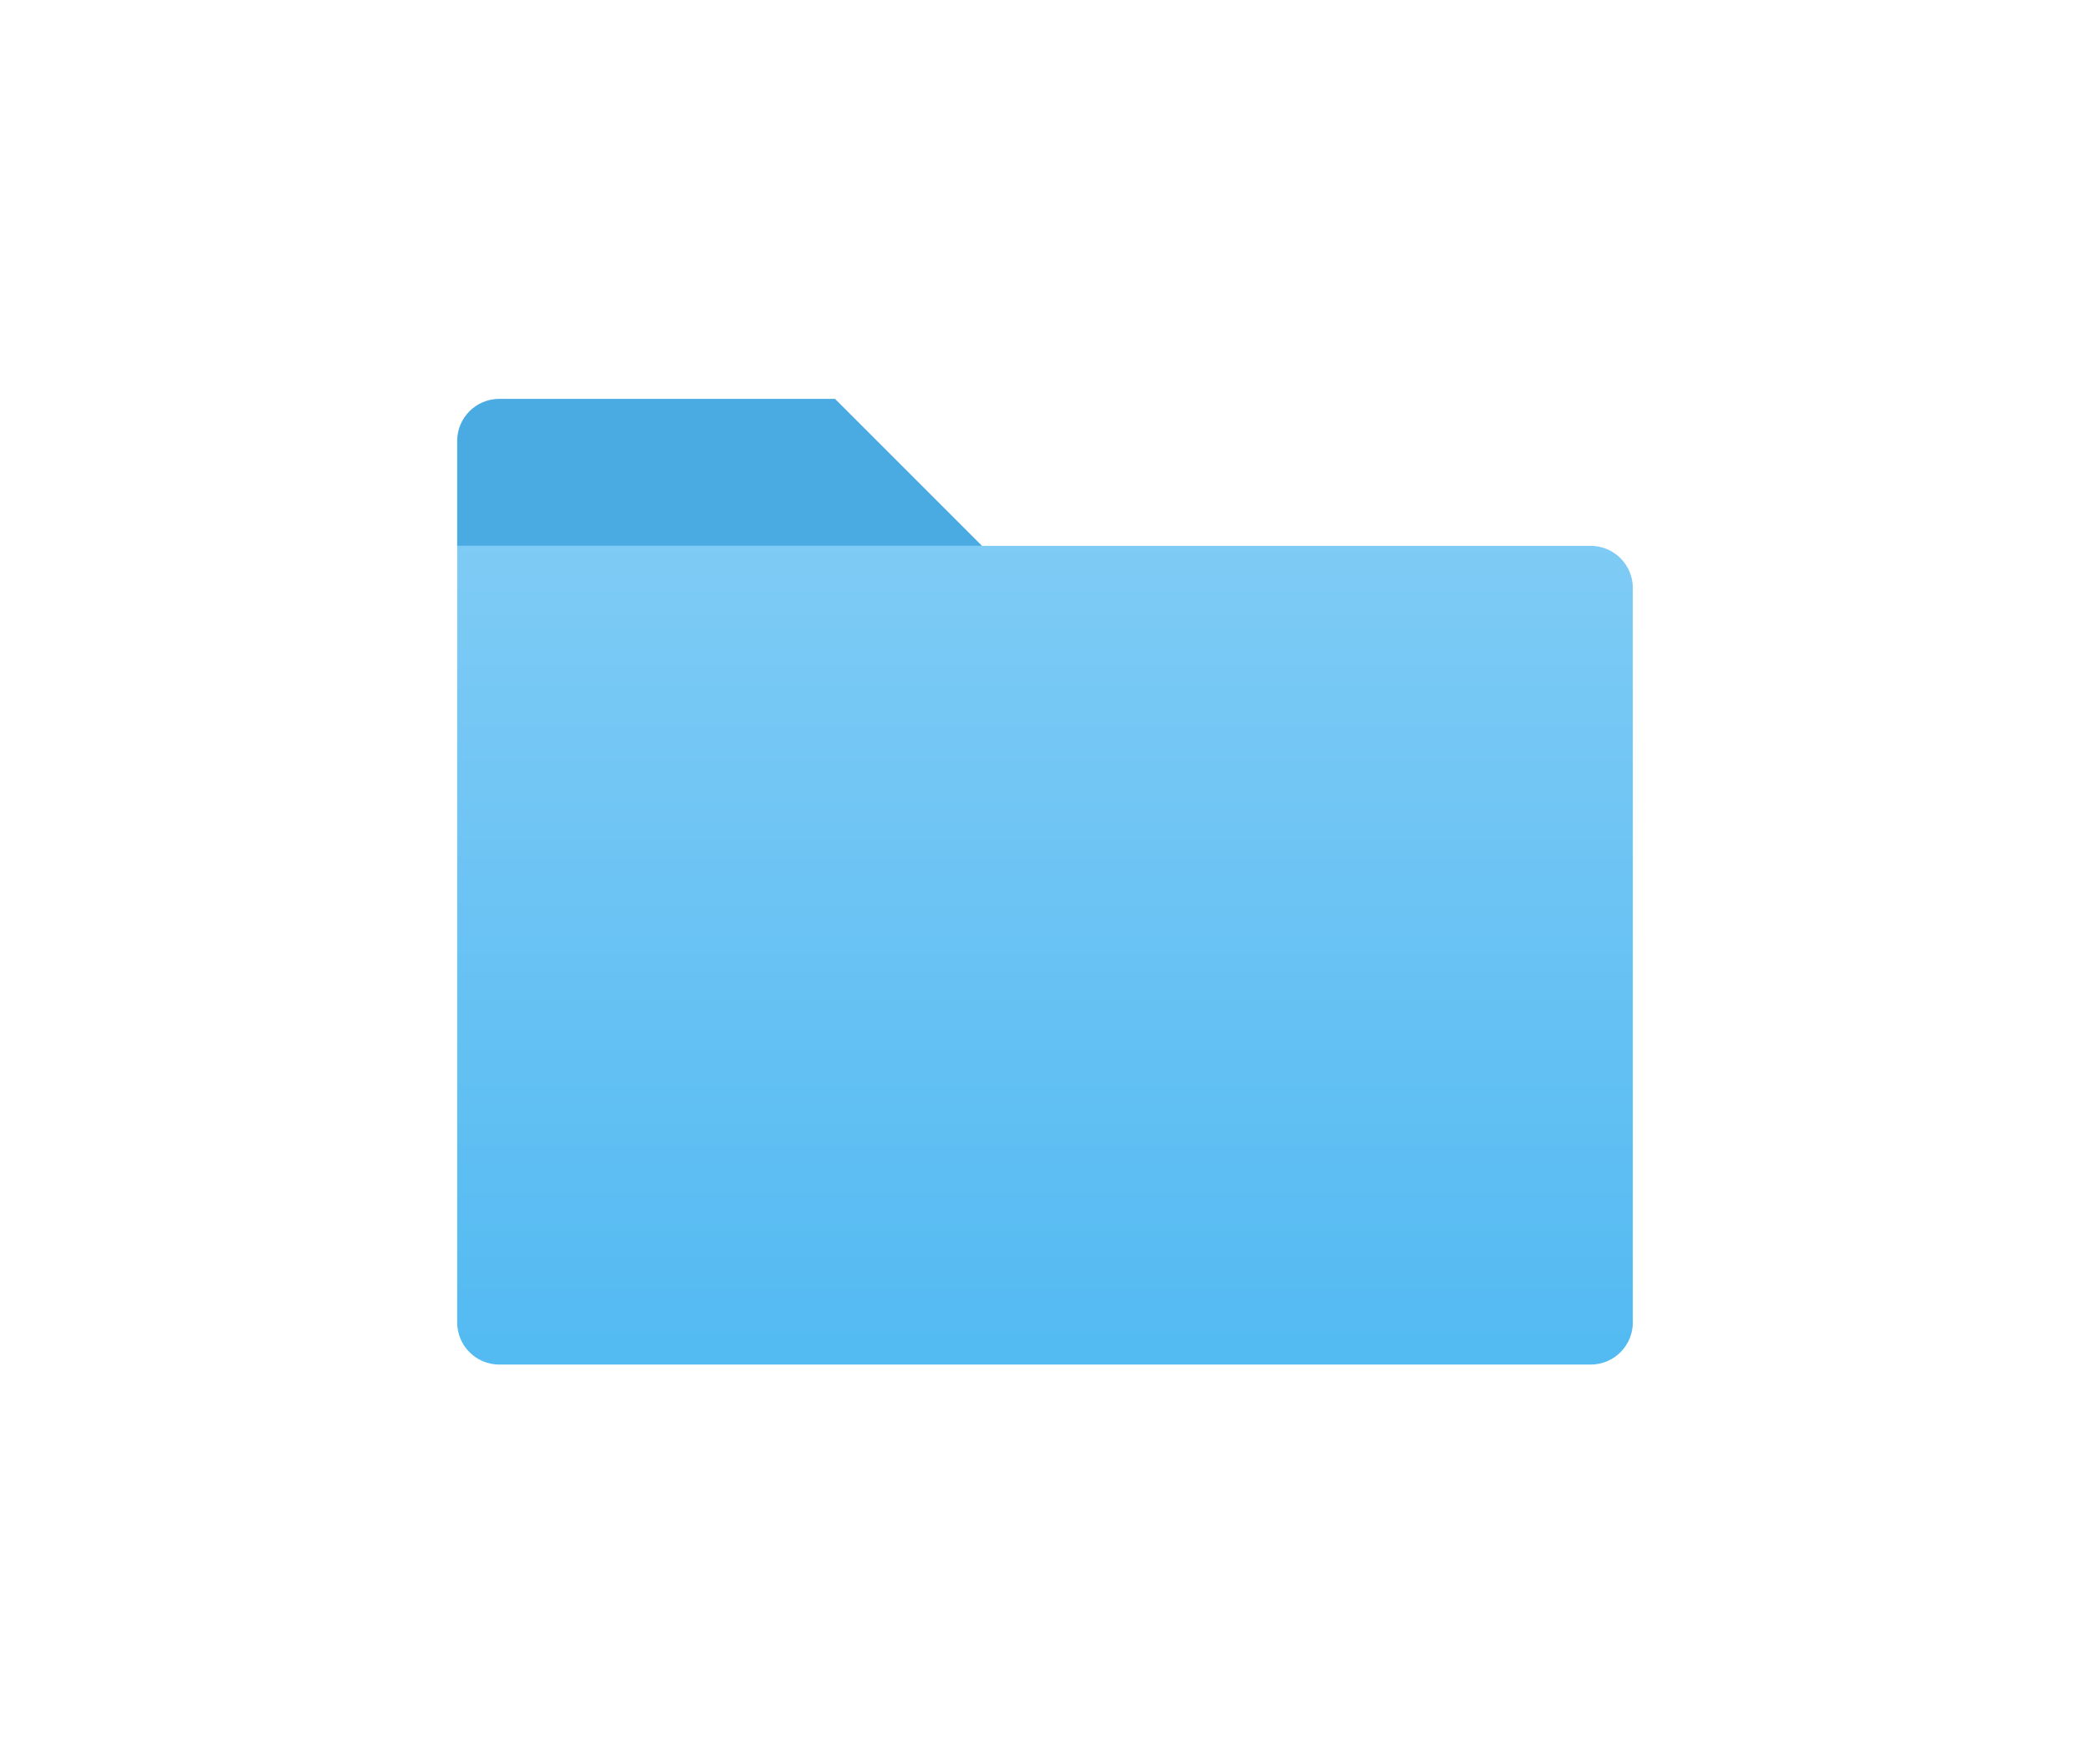
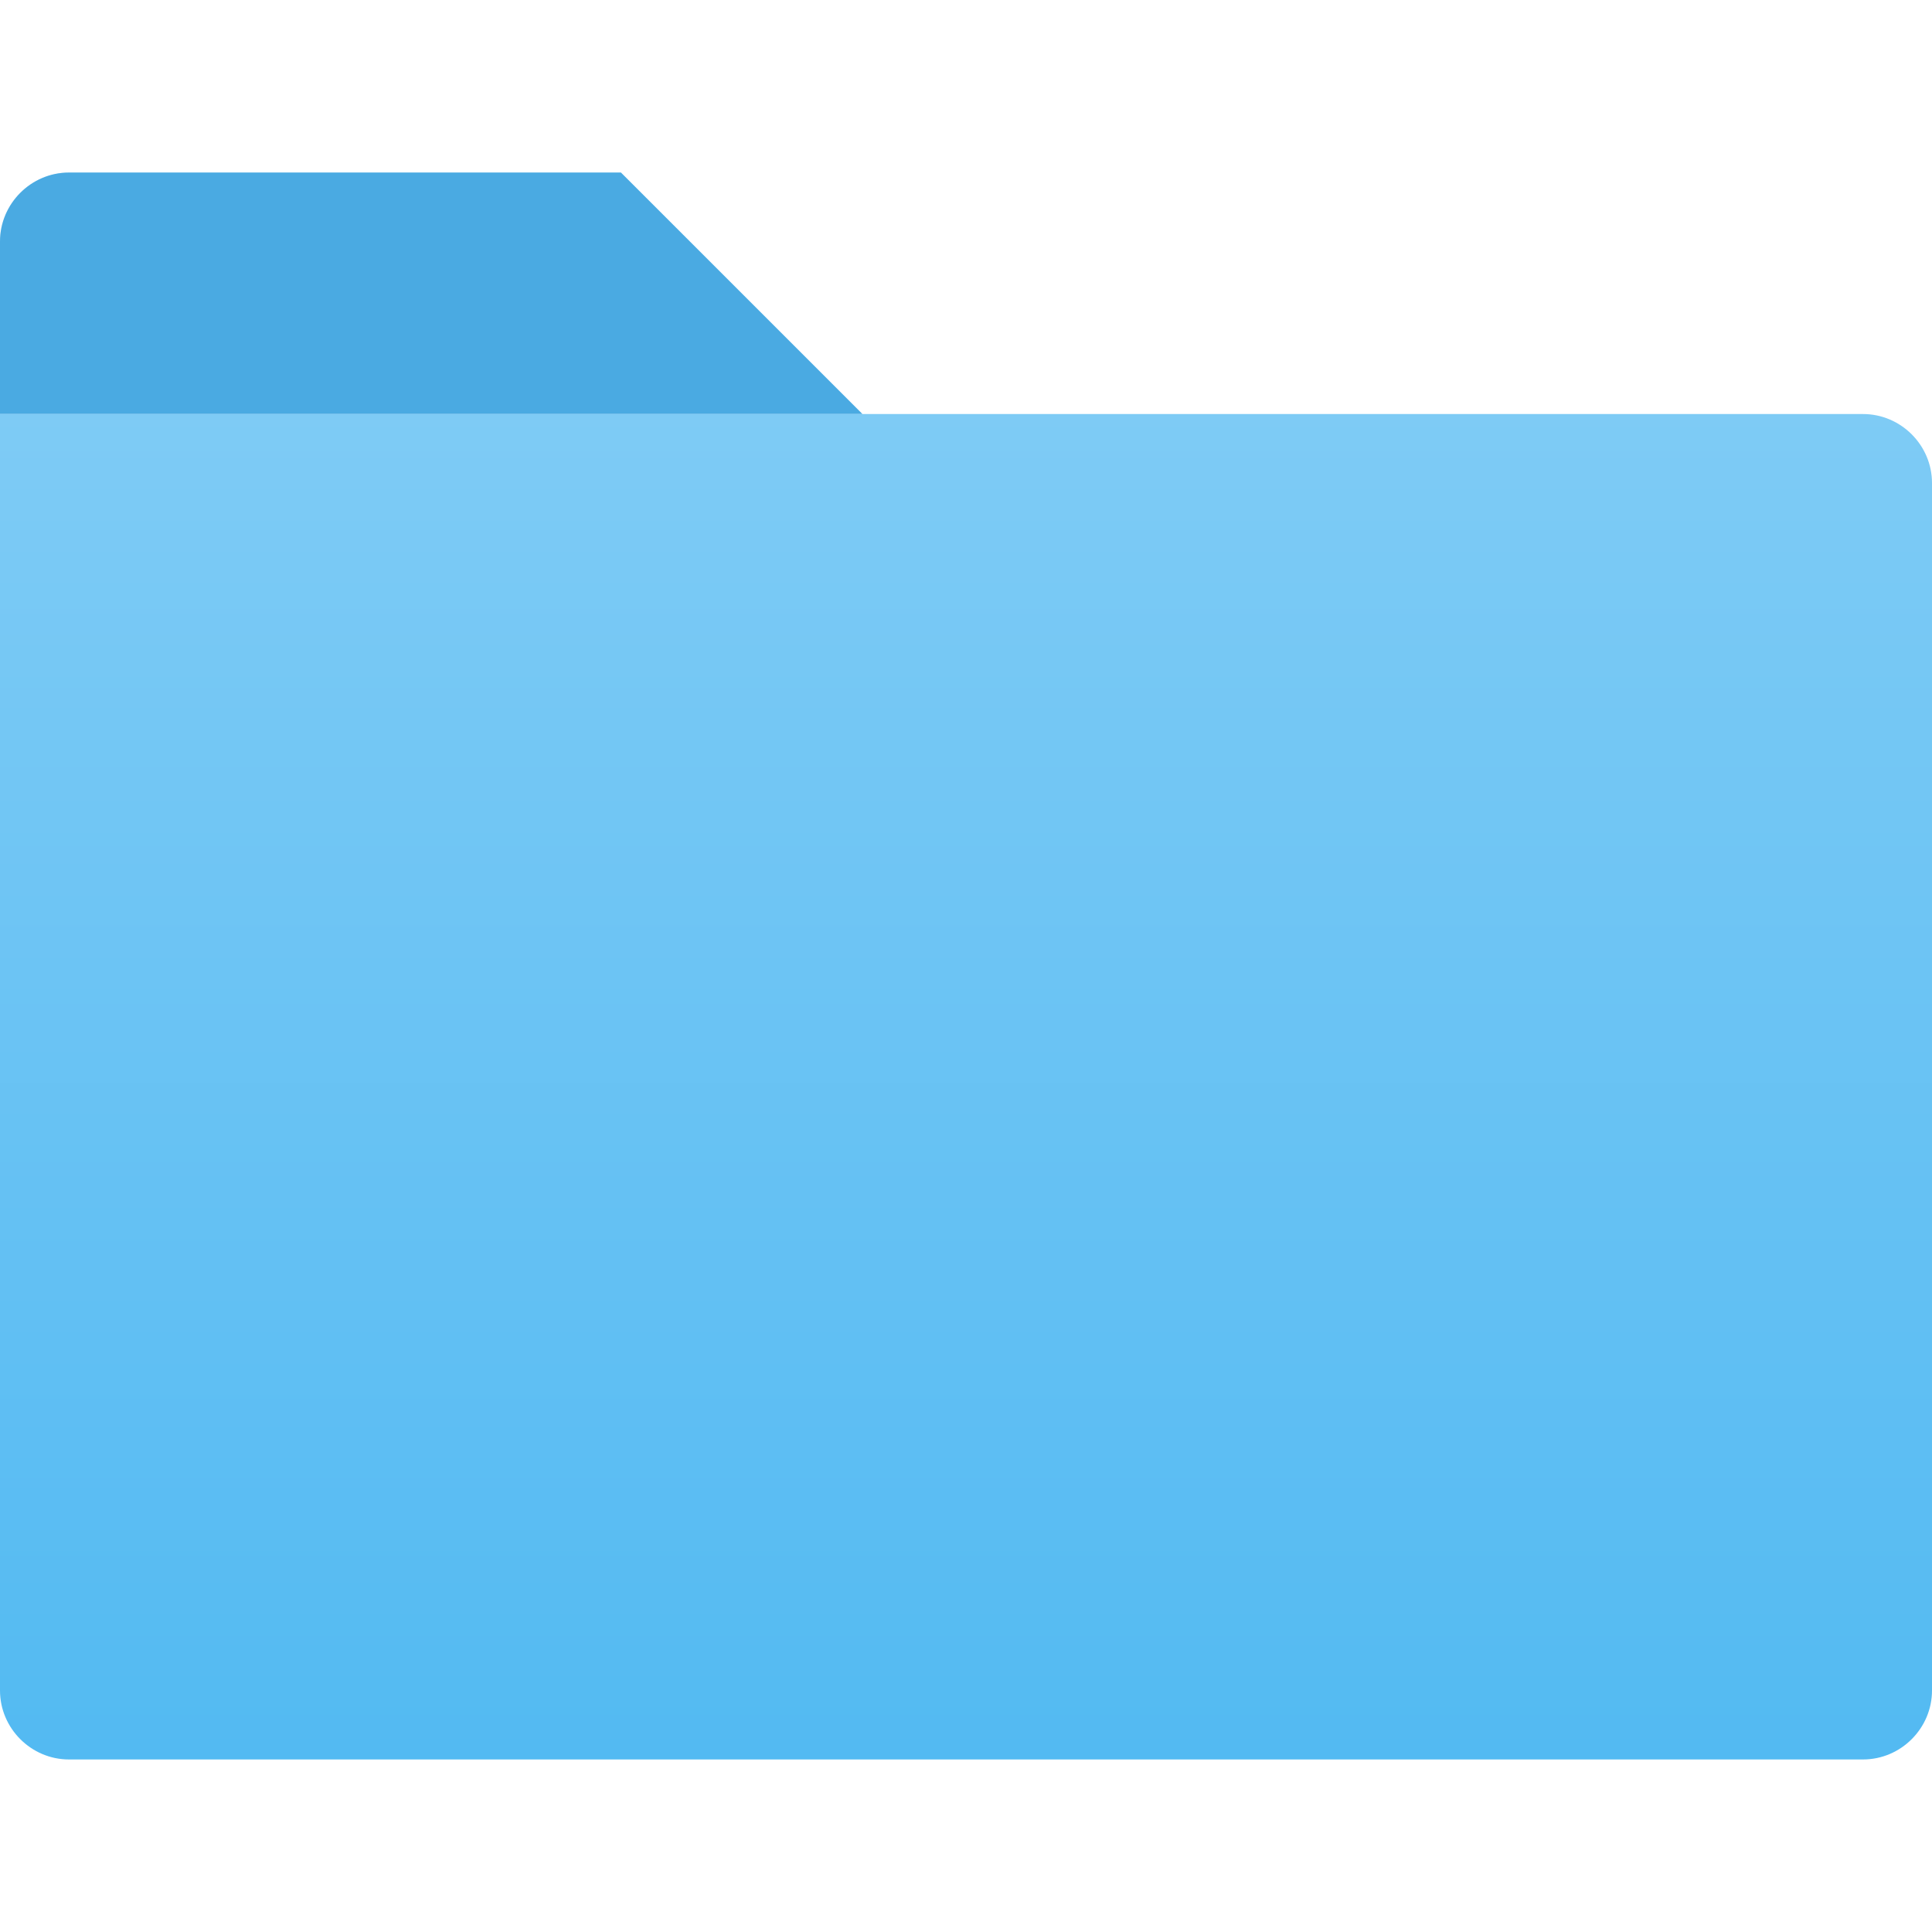
- <svg xmlns="http://www.w3.org/2000/svg" id="Ebene_1" data-name="Ebene 1" viewBox="0 0 128 108">
+ <svg xmlns="http://www.w3.org/2000/svg" id="Ebene_1" data-name="Ebene 1" viewBox="0 0 72 72">
  <defs>
-     <style>.cls-1{fill:#53baf2;}.cls-2{fill:#317cb3;isolation:isolate;opacity:0.25;}.cls-3{fill:url(#Unbenannter_Verlauf_12);}</style>
-     <linearGradient id="Unbenannter_Verlauf_12" x1="-134.95" y1="-139.18" x2="-134.95" y2="-189.21" gradientTransform="translate(198.95 222.55)" gradientUnits="userSpaceOnUse">
+     <style>
+       .cls-1 {
+         fill: #53baf2;
+       }
+ 
+       .cls-1, .cls-2, .cls-3 {
+         stroke-width: 0px;
+       }
+ 
+       .cls-2 {
+         fill: url(#Unbenannter_Verlauf_12);
+       }
+ 
+       .cls-3 {
+         fill: #317cb3;
+         isolation: isolate;
+         opacity: .25;
+       }
+     </style>
+     <linearGradient id="Unbenannter_Verlauf_12" data-name="Unbenannter Verlauf 12" x1="-162.95" y1="-157.18" x2="-162.95" y2="-207.21" gradientTransform="translate(198.95 222.55)" gradientUnits="userSpaceOnUse">
      <stop offset="0" stop-color="#53baf2" />
      <stop offset="1" stop-color="#7ecbf5" />
    </linearGradient>
  </defs>
  <g id="Icons">
-     <path class="cls-1" d="M51.14,24.43H30.57A2.58,2.58,0,0,0,28,27v6.43H60.14Z" />
-     <path class="cls-2" d="M51.14,24.43H30.57A2.58,2.58,0,0,0,28,27v6.43H60.14Z" />
-     <path class="cls-3" d="M97.43,33.43H28V81a2.58,2.58,0,0,0,2.57,2.57H97.43A2.58,2.58,0,0,0,100,81V36A2.58,2.58,0,0,0,97.43,33.43Z" />
+     <g>
+       <path class="cls-1" d="m23.14,6.43H2.57c-1.41,0-2.57,1.16-2.57,2.57v6.43h32.14l-9-9Z" />
+       <path class="cls-3" d="m23.14,6.43H2.57c-1.41,0-2.57,1.16-2.57,2.57v6.43h32.14l-9-9Z" />
+       <path class="cls-2" d="m69.43,15.43H0v47.57c0,1.41,1.16,2.57,2.57,2.57h66.86c1.41,0,2.57-1.16,2.57-2.57V18c0-1.41-1.16-2.57-2.57-2.57Z" />
+     </g>
  </g>
</svg>
